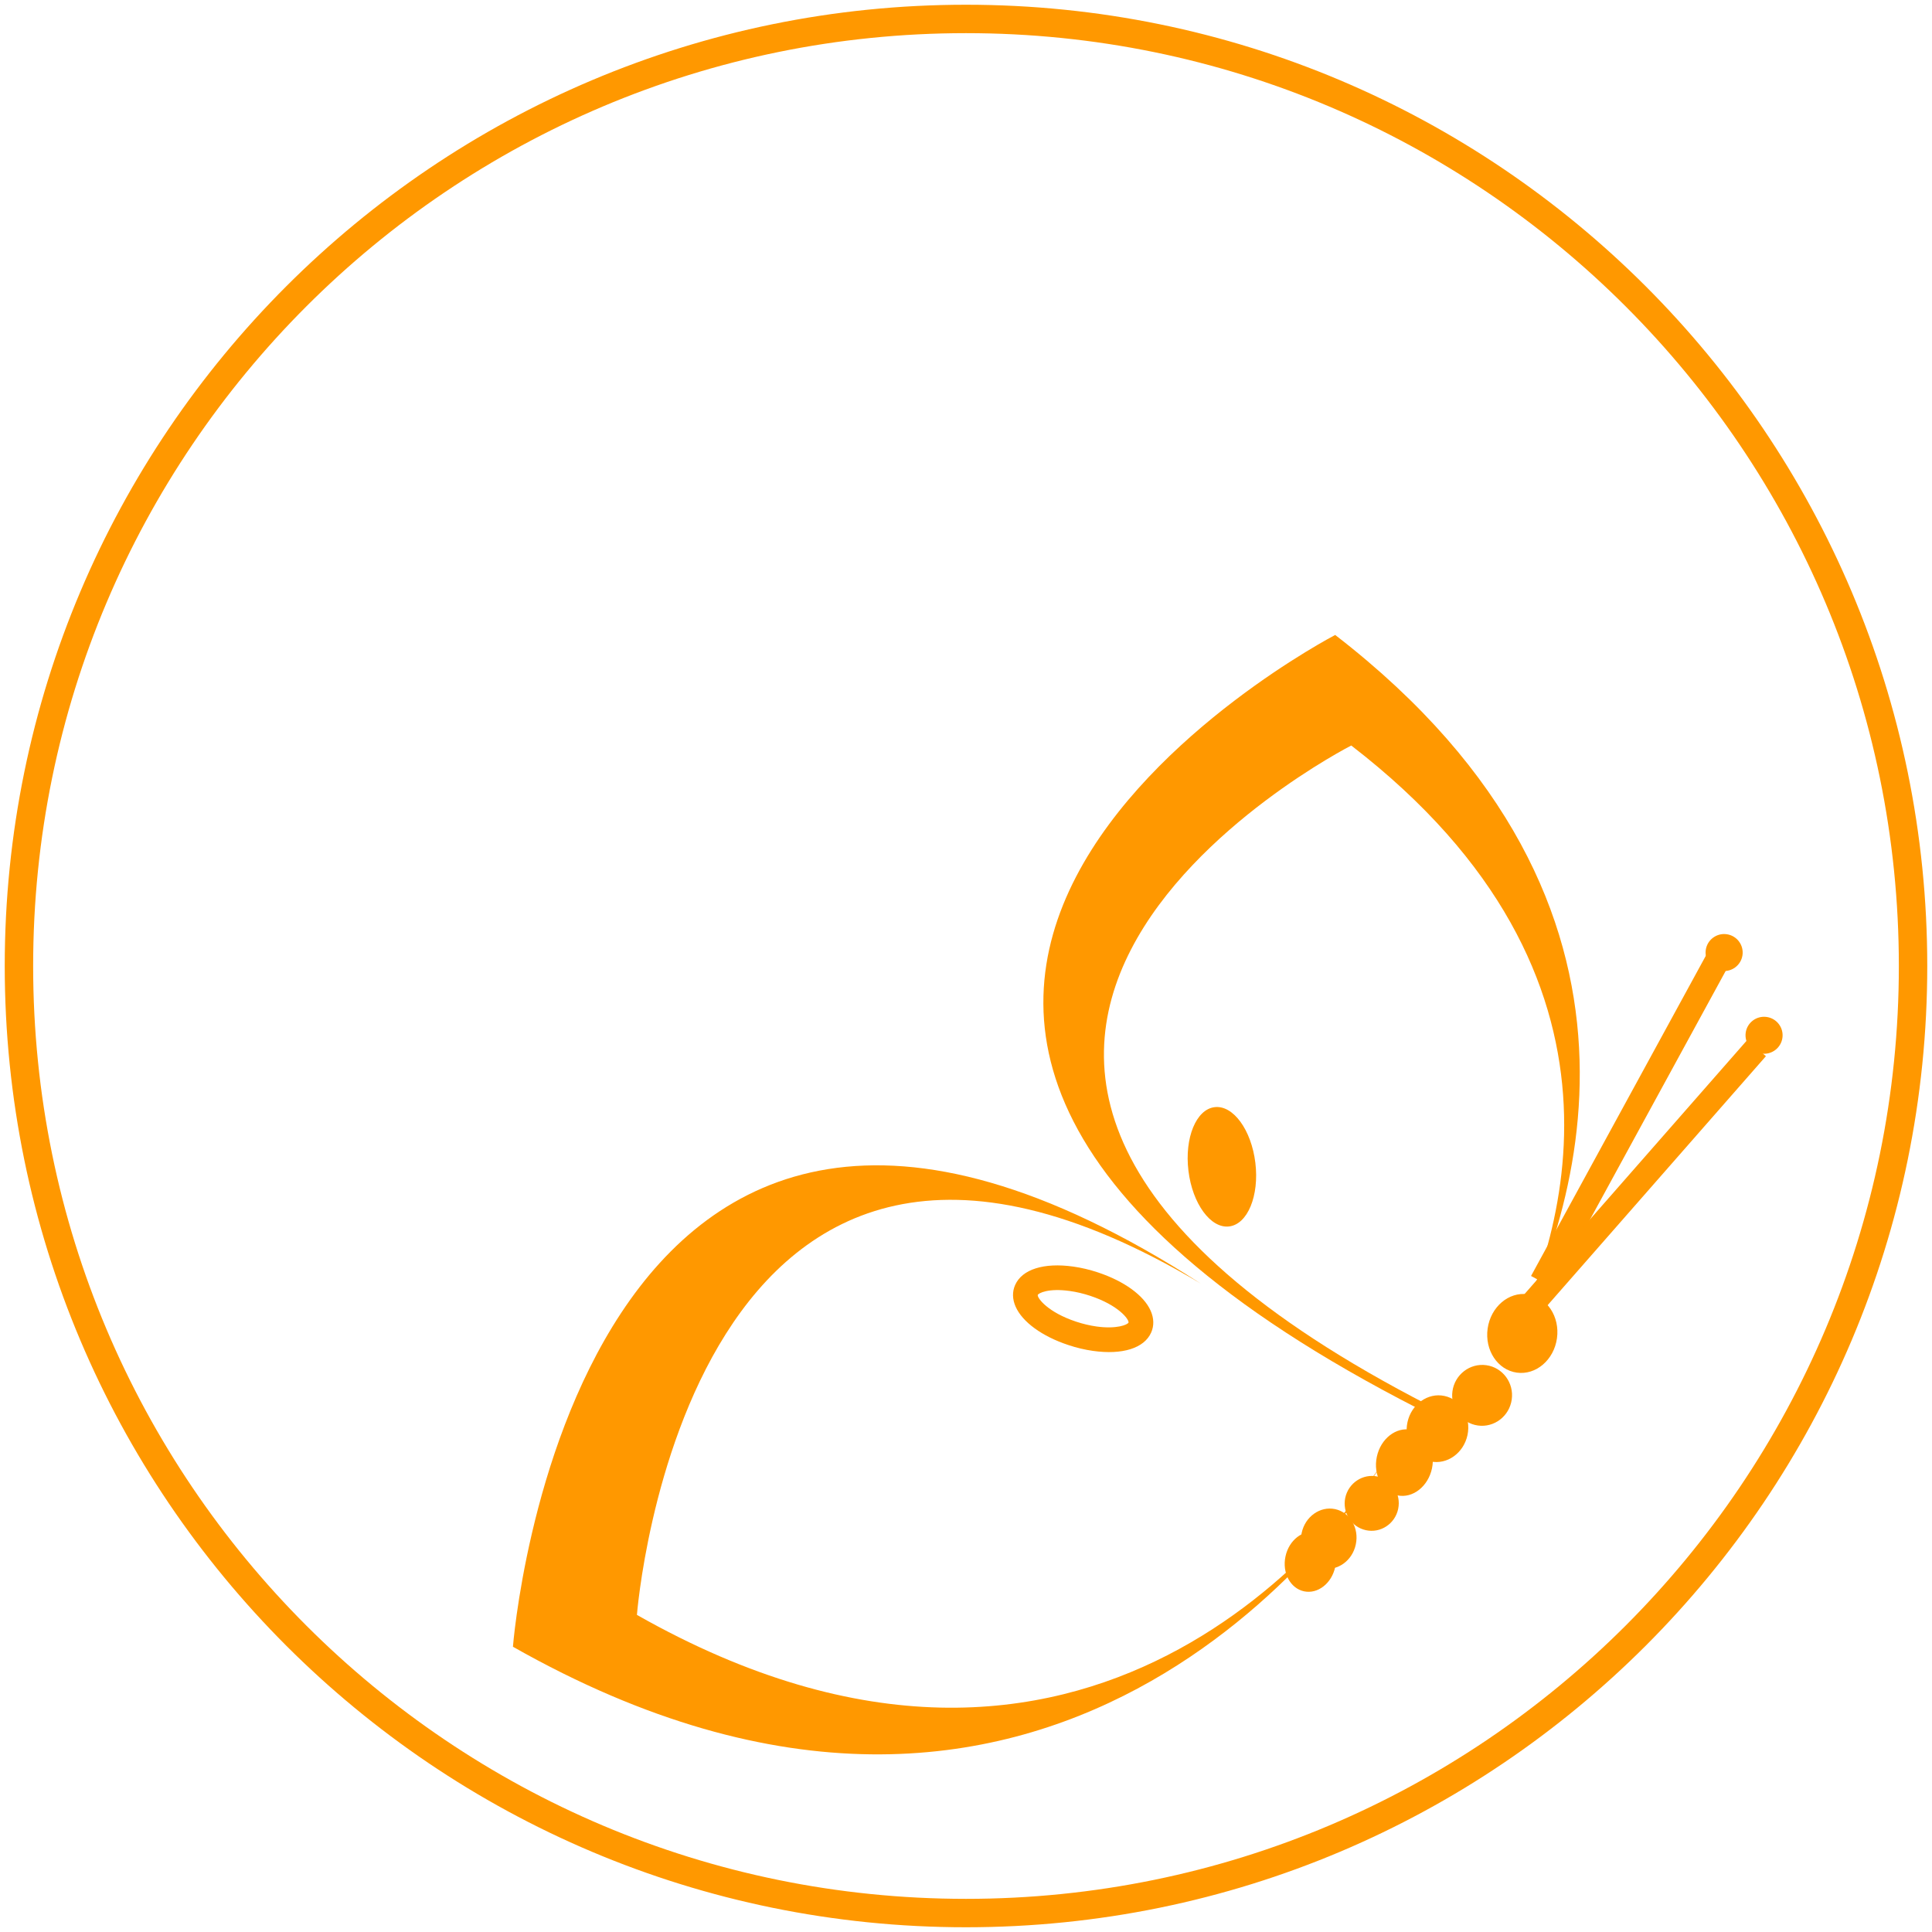
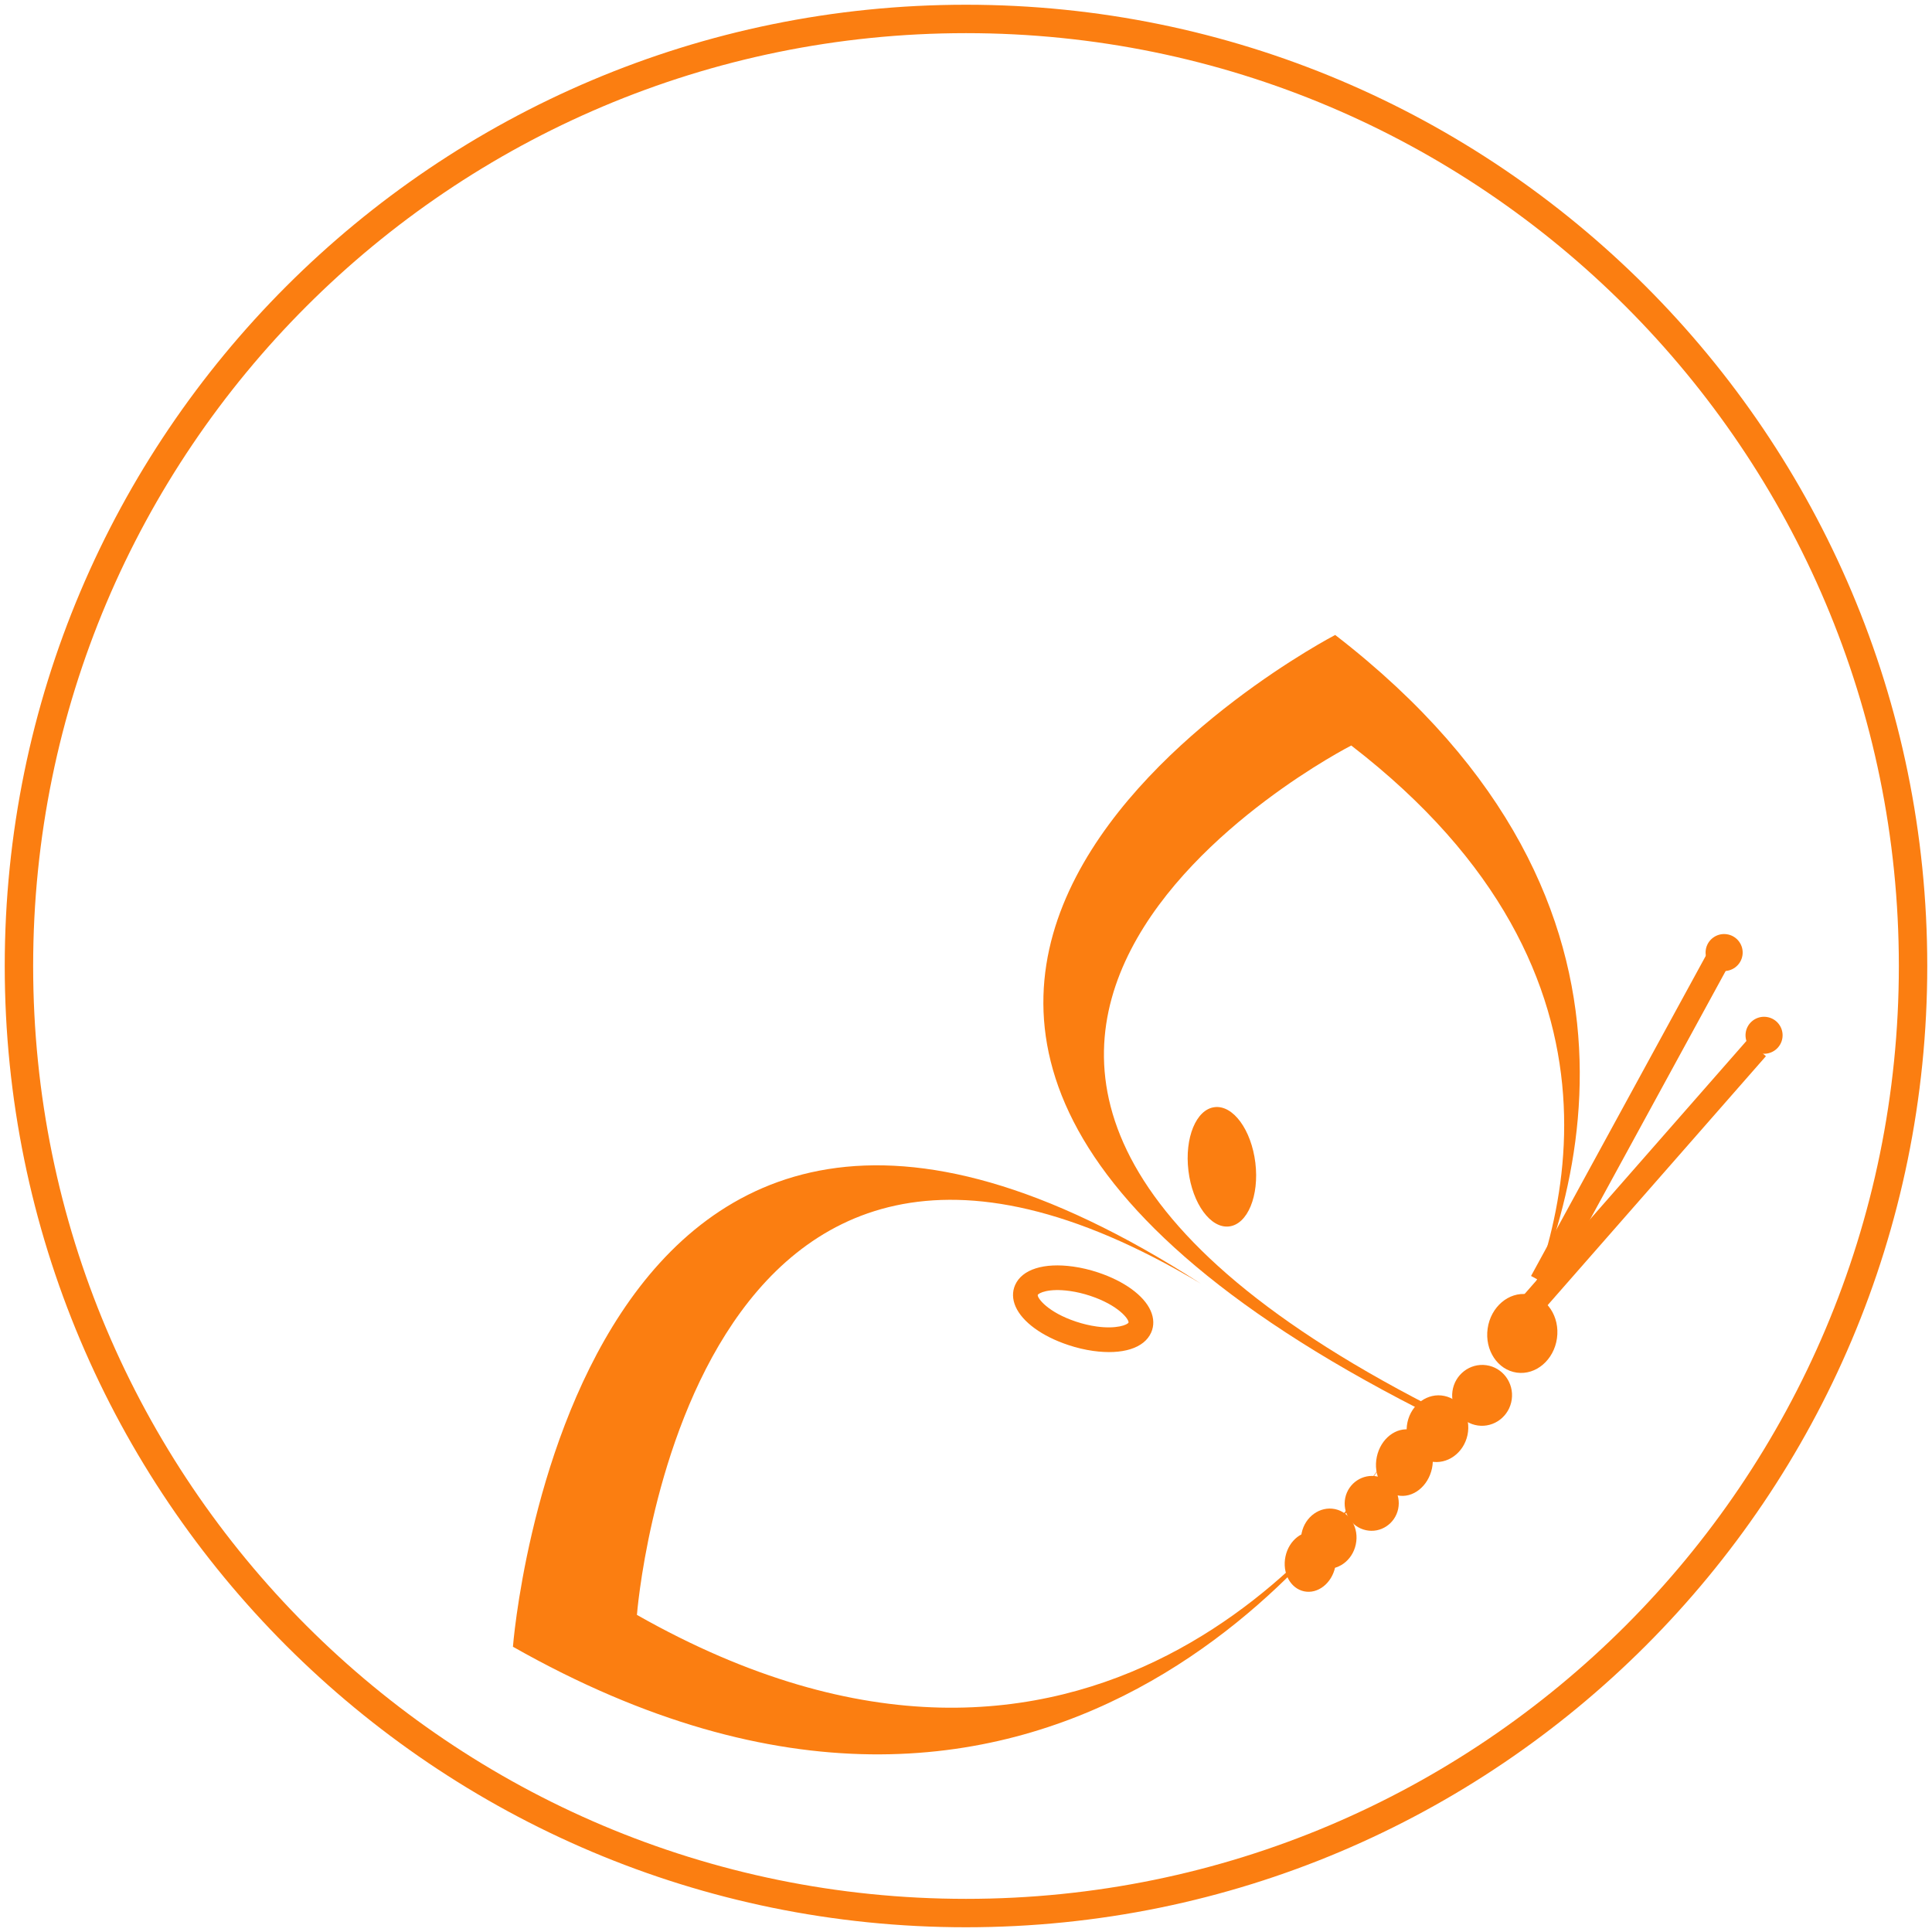
<svg xmlns="http://www.w3.org/2000/svg" width="204px" height="204px" viewBox="0 0 204 204" version="1.1">
  <defs />
  <g id="Page-1" stroke="none" stroke-width="1" fill="none" fill-rule="evenodd">
-     <g id="Home" transform="translate(-126, -125)">
+     <g id="Home-v2" transform="translate(-126, -125)">
      <g id="Group-4" transform="translate(128, 127)">
-         <ellipse id="Oval" stroke="#FF9800" stroke-width="3" cx="100" cy="100" rx="100" ry="100" />
-         <g id="Group" transform="translate(121.186, 125.6592) rotate(8) translate(-121.186, -125.6592) translate(59.18603, 63.15917)" fill="#FF9800">
+         <ellipse id="Oval" stroke="#FB7E11" stroke-width="3" cx="100" cy="100" rx="100" ry="100" />
+         <g id="Group" transform="translate(121.186, 125.6592) rotate(8) translate(-121.186, -125.6592) translate(59.18603, 63.15917)" fill="#FB7E11">
          <polyline id="Rectangle-path" points="115.113 26.882 117.557 27.797 103.531 65.062 101.087 64.147 115.113 26.882" />
          <polyline id="Rectangle-path" points="120.23 36.29 122.415 37.715 100.577 71.036 98.392 69.611 120.23 36.29" />
-           <path d="M96.076,80.445 C13.87,53.825 74.492,11.323 74.492,11.323 C109.306,31.117 104.144,59.922 99.309,73.22 C105.107,57.804 112.06,23.284 71.188,-5.68434189e-14 C71.188,-5.68434189e-14 0.225,50.551 95.702,81.16 C95.702,81.16 95.983,80.68 96.436,79.793 C96.209,80.216 96.076,80.445 96.076,80.445 L96.076,80.445 Z" id="Shape" />
+           <path d="M96.076,80.445 C13.87,53.825 74.492,11.323 74.492,11.323 C109.306,31.117 104.144,59.922 99.309,73.22 C105.107,57.804 112.06,23.284 71.188,2.13162821e-14 C71.188,2.13162821e-14 0.225,50.551 95.702,81.16 C95.702,81.16 95.983,80.68 96.436,79.793 C96.209,80.216 96.076,80.445 96.076,80.445 L96.076,80.445 Z" id="Shape" />
          <path d="M12.576,112.725 C12.576,112.725 8.337,45.182 66.662,69.796 C-5.024,36.596 0.079,117.877 0.079,117.877 C60.718,141.831 85.526,92.39 89.229,84.017 C85.371,92.459 63.8,132.962 12.576,112.725 L12.576,112.725 Z" id="Shape" />
          <path d="M56.391,78.418 L56.391,78.418 C55.517,78.418 54.618,78.335 53.718,78.168 C50.853,77.647 48.582,76.438 47.646,74.935 C47.189,74.2 47.06,73.415 47.276,72.667 C47.772,70.93 49.943,69.892 53.087,69.892 C53.958,69.892 54.854,69.976 55.753,70.141 C58.617,70.663 60.889,71.871 61.824,73.374 C62.282,74.11 62.412,74.895 62.196,75.645 C61.701,77.382 59.53,78.418 56.391,78.418 L56.391,78.418 Z M53.086,72.496 C50.768,72.496 49.84,73.187 49.784,73.38 C49.78,73.723 51.097,75.046 54.189,75.609 C54.935,75.745 55.675,75.815 56.39,75.815 L56.39,75.815 C58.527,75.815 59.612,75.181 59.684,74.931 C59.692,74.589 58.383,73.266 55.282,72.7 C54.539,72.565 53.799,72.496 53.086,72.496 L53.086,72.496 Z" id="Shape" />
          <path d="M65.52,51.145 C67.422,50.637 69.691,52.975 70.597,56.362 C71.499,59.748 70.693,62.903 68.788,63.405 C66.891,63.909 64.621,61.569 63.718,58.185 C62.815,54.799 63.622,51.645 65.52,51.145 L65.52,51.145 Z" id="Shape" />
          <ellipse id="Oval" cx="101.017" cy="70.285" rx="3.696" ry="4.178" />
          <ellipse id="Oval" cx="97.723" cy="77.349" rx="3.161" ry="3.215" />
          <path d="M96.78,81.715 C96.641,83.661 95.087,85.141 93.301,85.017 C91.518,84.895 90.175,83.212 90.314,81.266 C90.45,79.322 92.007,77.837 93.793,77.965 C95.576,78.084 96.912,79.764 96.78,81.715 L96.78,81.715 Z" id="Shape" />
          <path d="M93.556,85.728 C93.418,87.673 91.981,89.165 90.341,89.052 C88.7,88.937 87.482,87.265 87.619,85.319 C87.751,83.373 89.192,81.882 90.83,81.995 C92.471,82.108 93.689,83.78 93.556,85.728 L93.556,85.728 Z" id="Shape" />
          <path d="M90.616,90.461 C90.504,92.062 89.142,93.267 87.568,93.156 C85.997,93.05 84.813,91.665 84.92,90.072 C85.034,88.473 86.401,87.266 87.968,87.372 C89.543,87.482 90.725,88.863 90.616,90.461 L90.616,90.461 Z" id="Shape" />
          <path d="M86.707,94.79 C86.59,96.55 85.186,97.886 83.575,97.768 C81.964,97.659 80.755,96.143 80.878,94.388 C80.998,92.63 82.405,91.298 84.016,91.404 C85.627,91.515 86.833,93.029 86.707,94.79 L86.707,94.79 Z" id="Shape" />
          <path d="M84.886,97.457 C84.763,99.218 83.464,100.559 81.99,100.457 C80.508,100.355 79.408,98.847 79.531,97.087 C79.651,95.328 80.95,93.989 82.433,94.091 C83.906,94.195 85.006,95.703 84.886,97.457 L84.886,97.457 Z" id="Shape" />
          <path d="M123.872,35.555 C123.872,36.633 122.996,37.508 121.915,37.508 L121.915,37.508 C120.833,37.508 119.957,36.633 119.957,35.555 L119.957,35.555 C119.957,34.477 120.833,33.602 121.915,33.602 L121.915,33.602 C122.996,33.602 123.872,34.477 123.872,35.555 L123.872,35.555 L123.872,35.555 Z" id="Shape" />
          <path d="M118.481,27.491 C118.481,28.569 117.605,29.444 116.524,29.444 L116.524,29.444 C115.443,29.444 114.565,28.569 114.565,27.491 L114.565,27.491 C114.565,26.413 115.443,25.538 116.524,25.538 L116.524,25.538 C117.605,25.538 118.481,26.413 118.481,27.491 L118.481,27.491 L118.481,27.491 Z" id="Shape" />
        </g>
      </g>
    </g>
  </g>
</svg>
